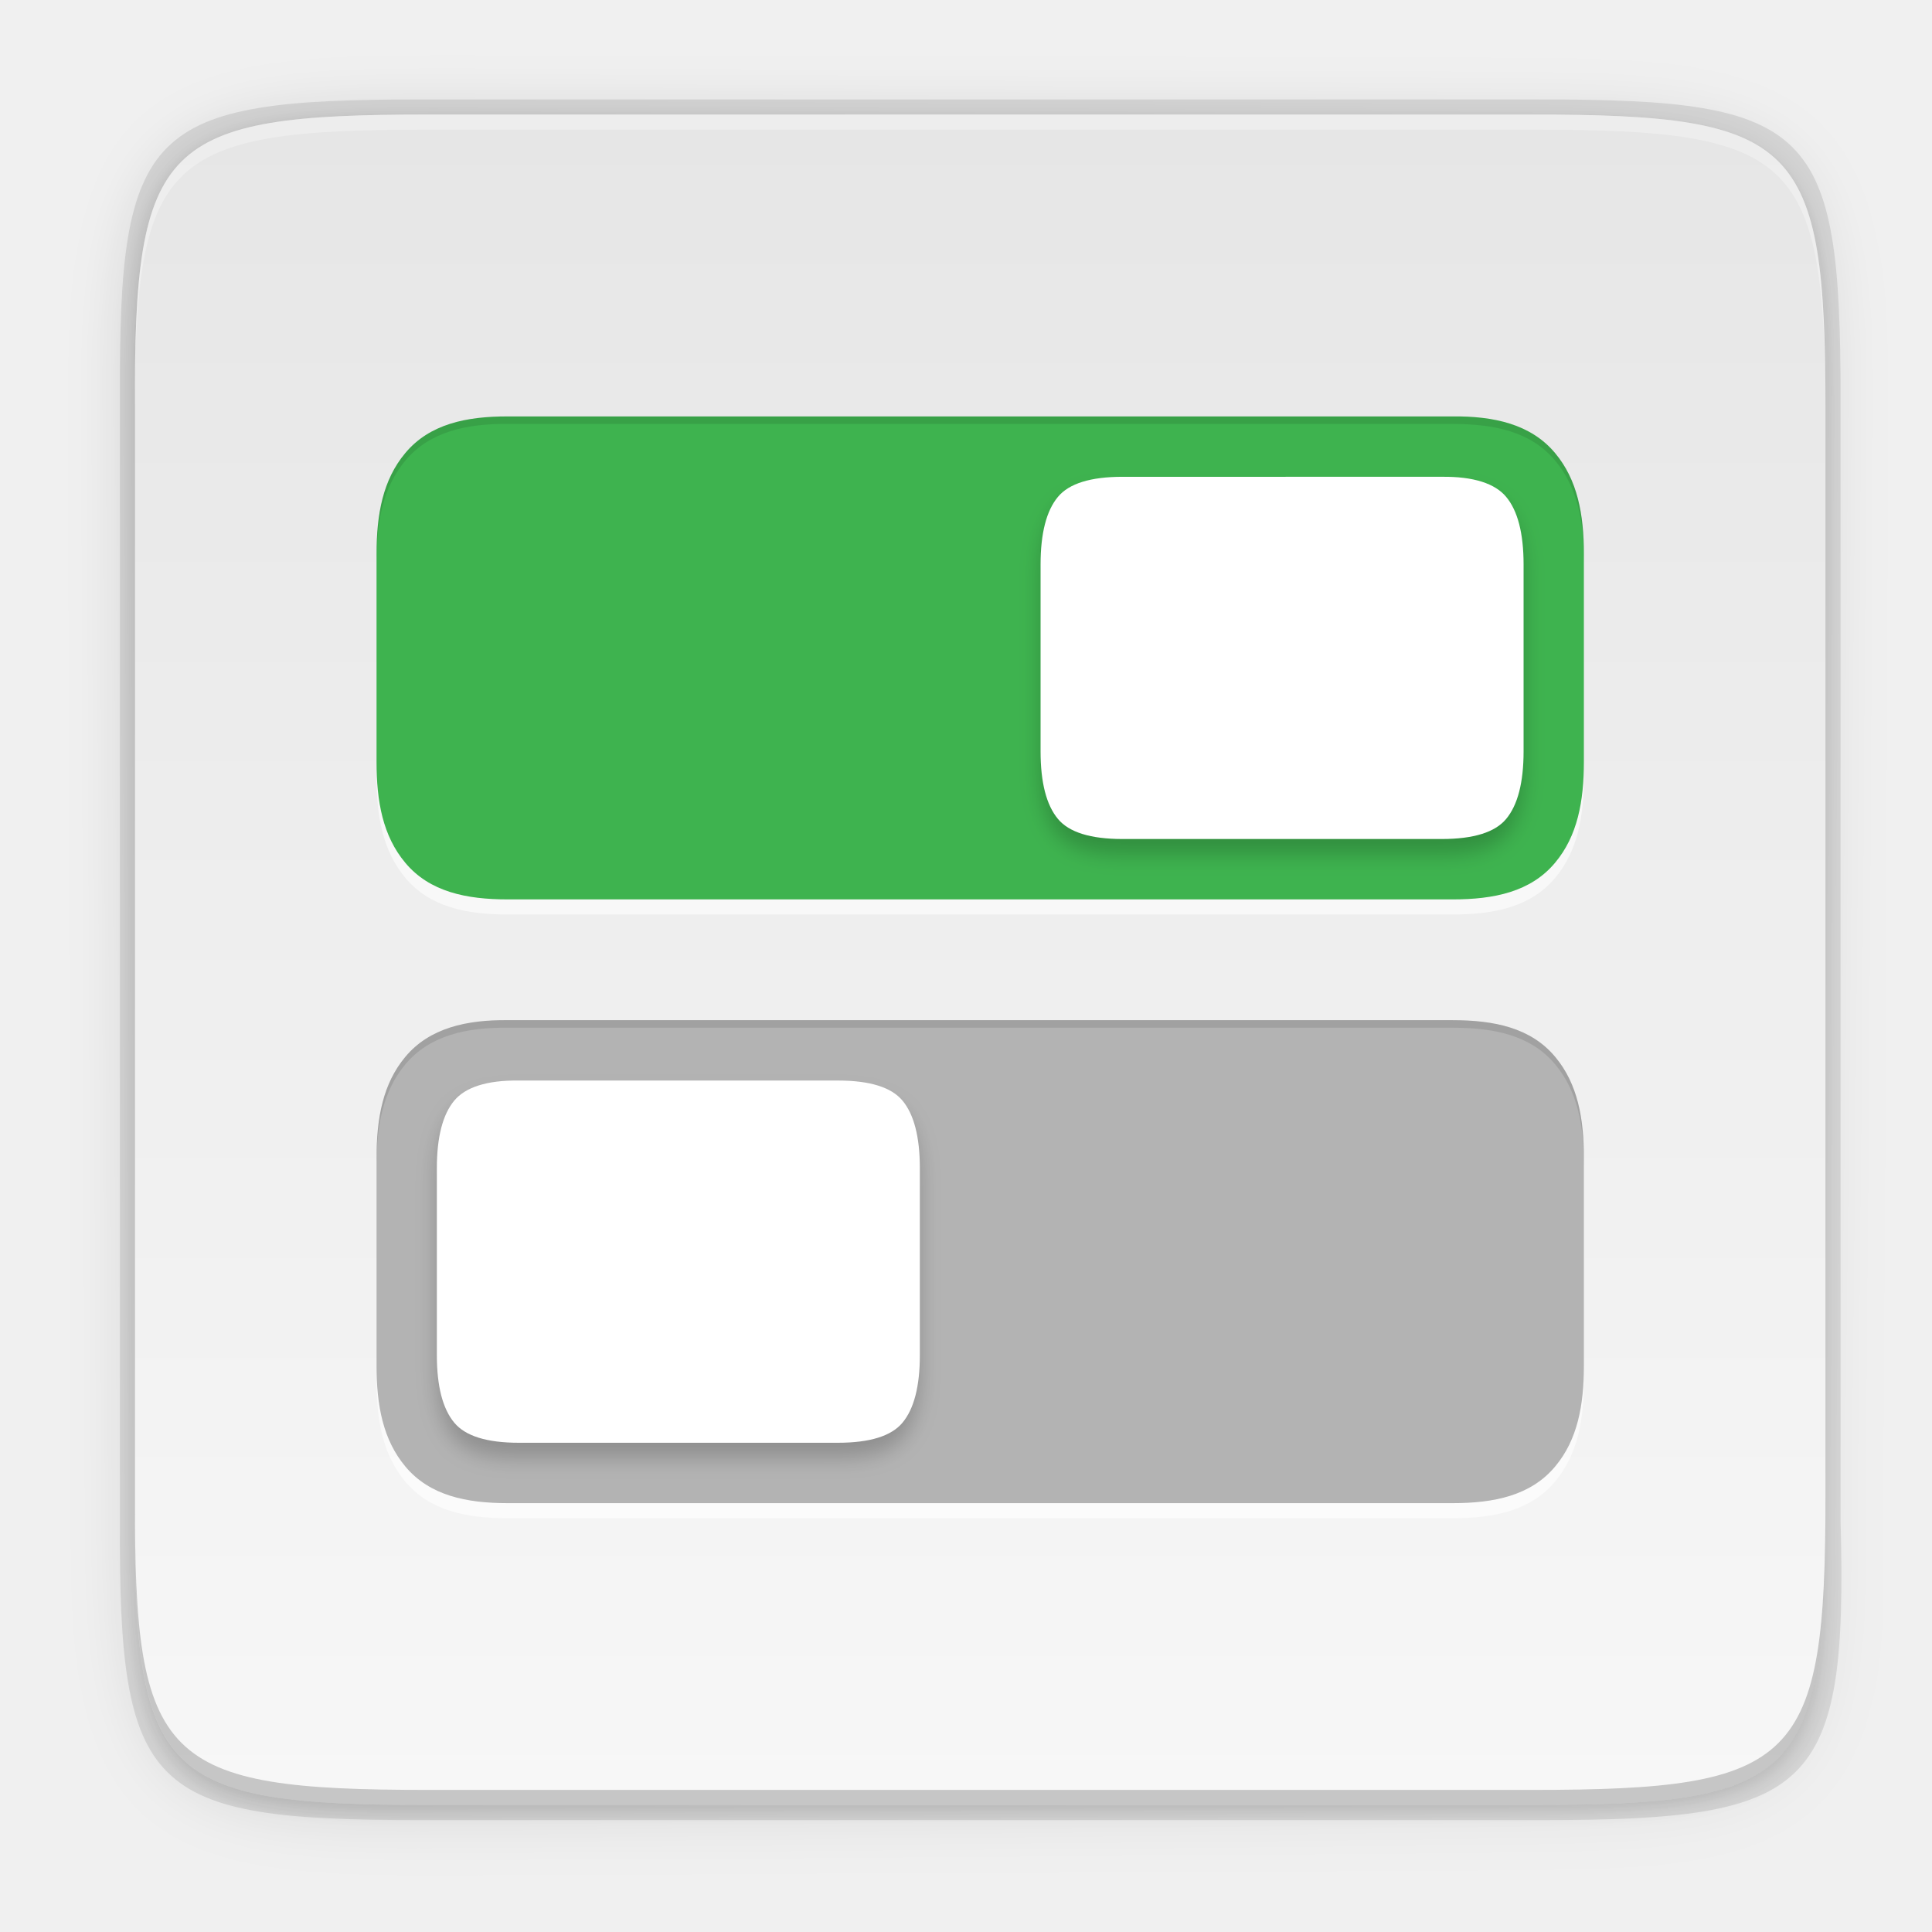
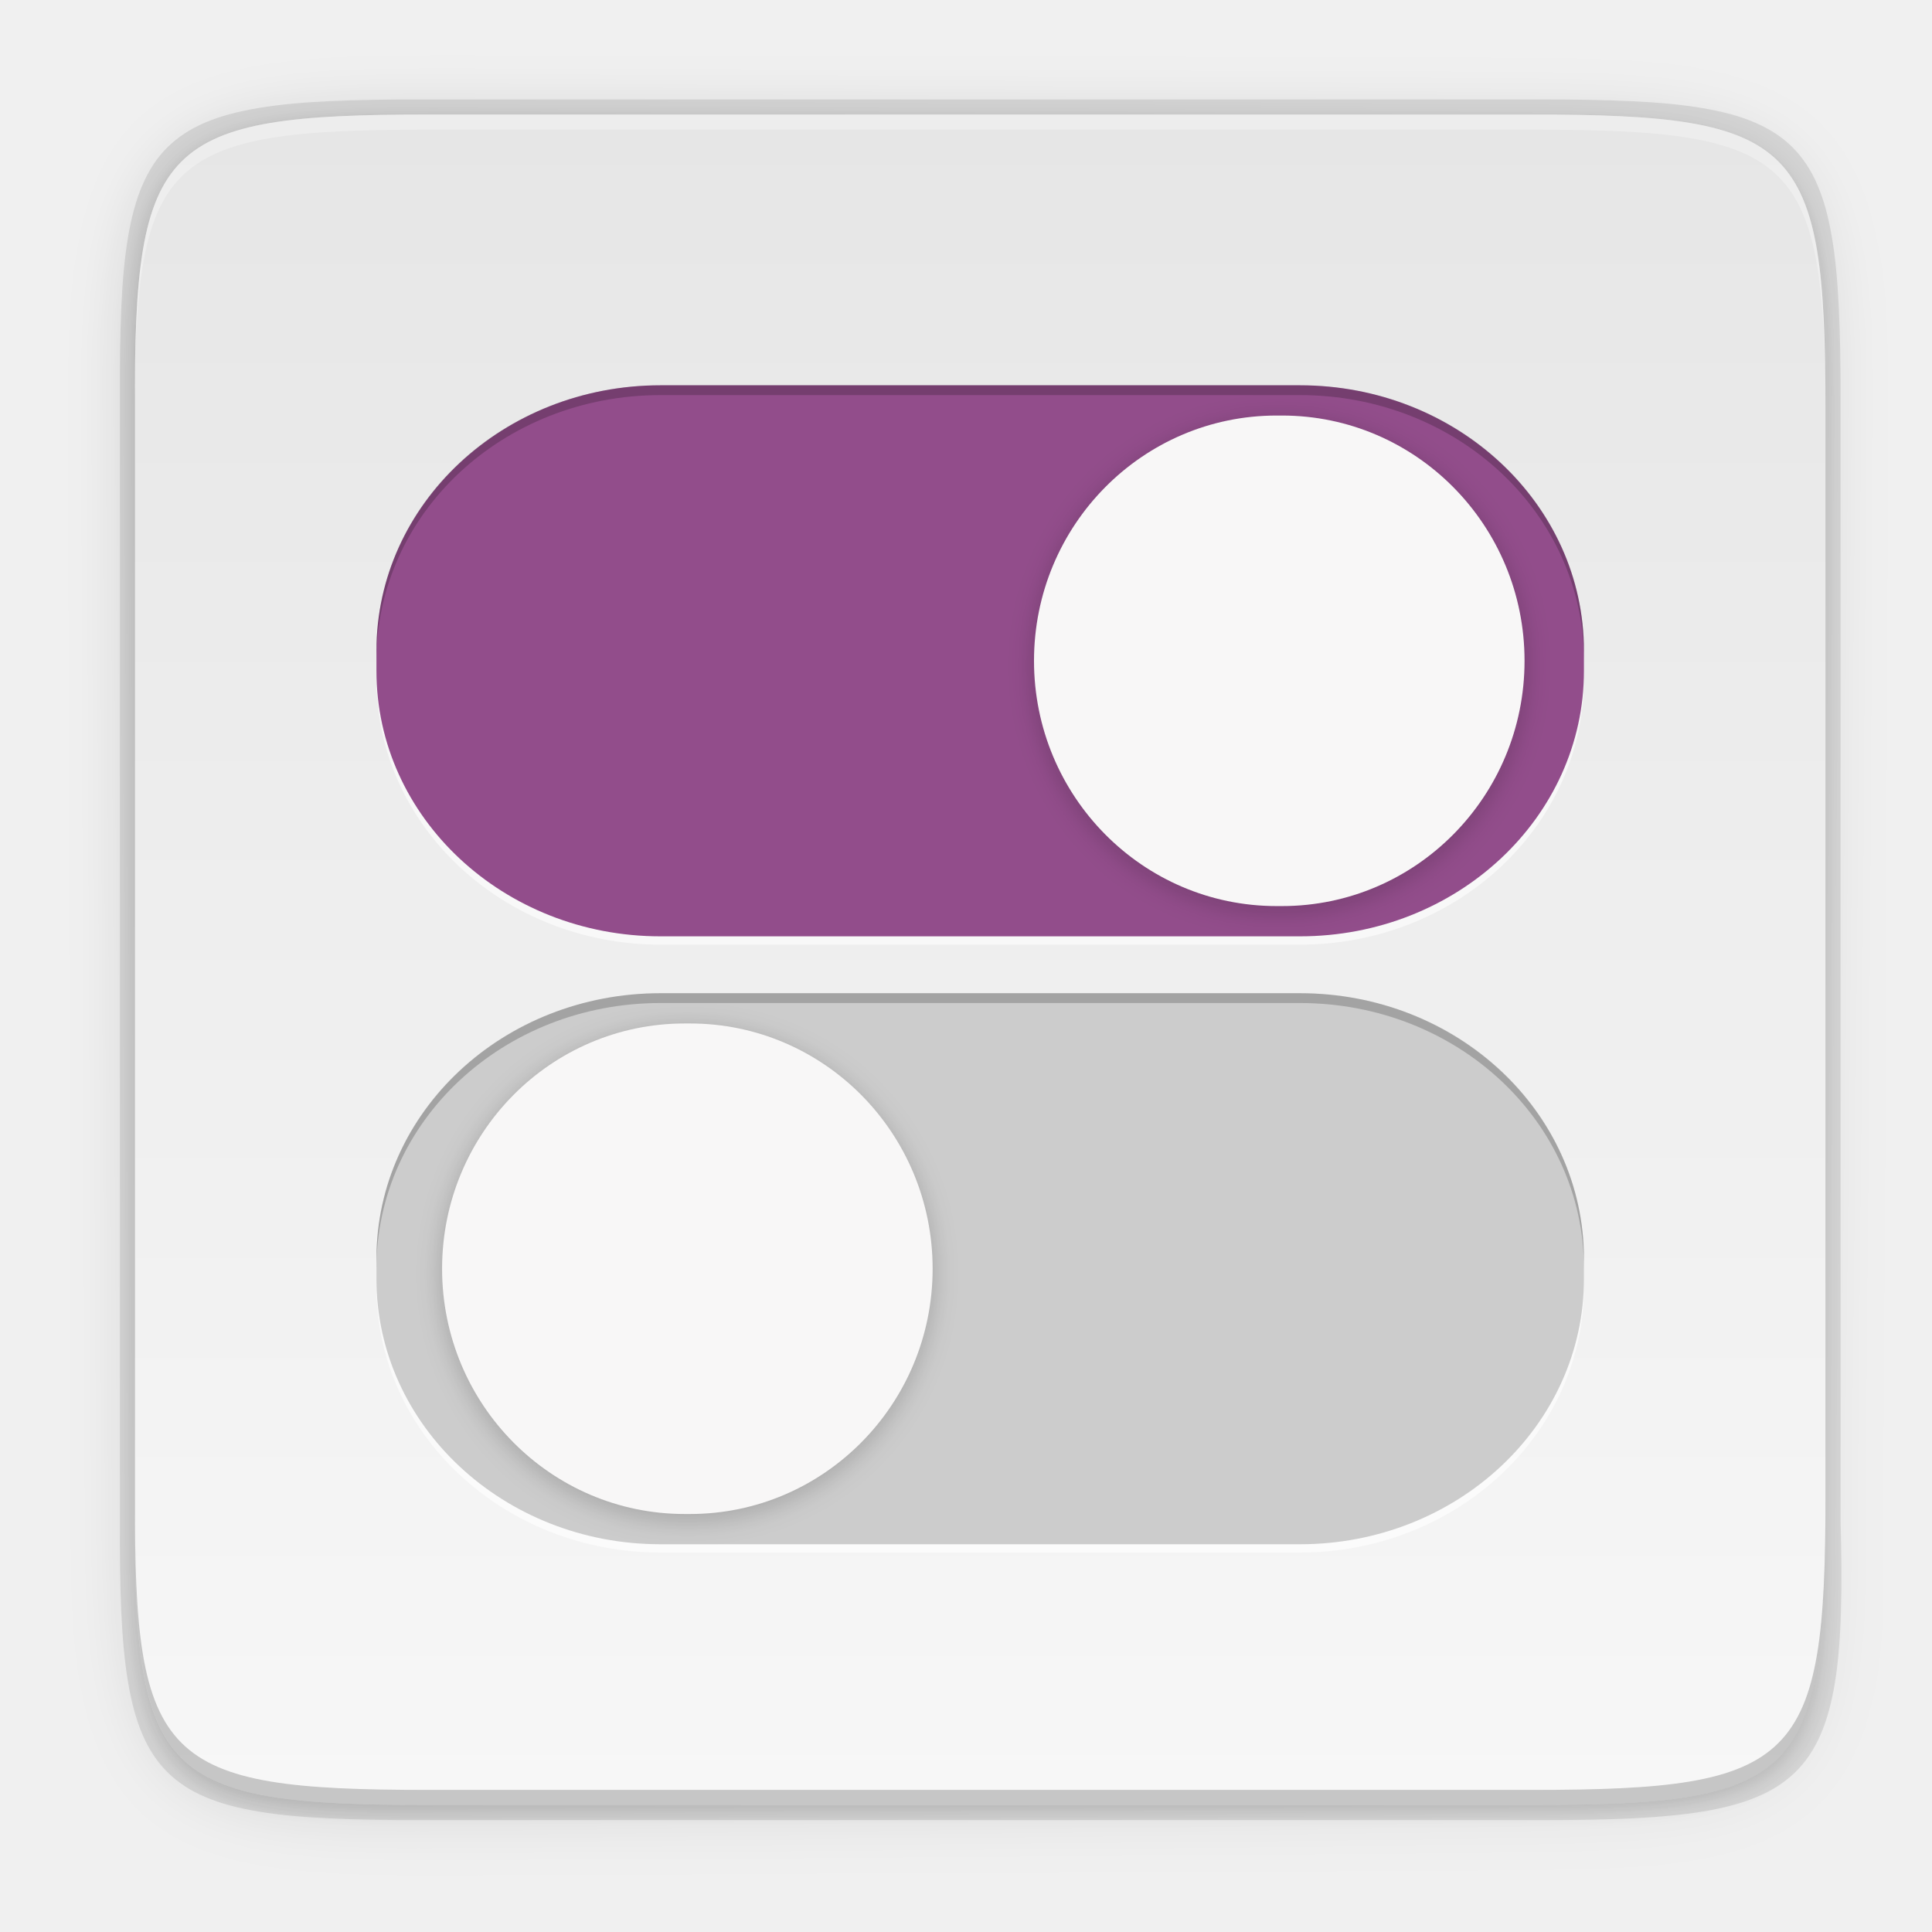
- <svg xmlns="http://www.w3.org/2000/svg" xmlns:xlink="http://www.w3.org/1999/xlink" style="enable-background:new" width="256" height="256" version="1.0" viewBox="0 0 256 256">
-   <defs>
+ <svg xmlns="http://www.w3.org/2000/svg" xmlns:xlink="http://www.w3.org/1999/xlink" style="enable-background:new" width="256" height="256" version="1.0" viewBox="0 0 256 256" id="svg64">
+   <defs id="defs30">
    <linearGradient id="linearGradient974">
      <stop style="stop-color:#babdb6" id="stop962" offset="0" />
      <stop id="stop964" offset=".042" style="stop-color:#f6f5f4" />
      <stop style="stop-color:#d5d3cf" id="stop966" offset=".083" />
      <stop id="stop968" offset=".917" style="stop-color:#deddda" />
      <stop style="stop-color:#f6f5f4" id="stop970" offset=".958" />
      <stop style="stop-color:#babdb6" id="stop972" offset="1" />
    </linearGradient>
    <linearGradient id="linearGradient1747" x1="48" x2="464" y1="44" y2="44" gradientTransform="matrix(0.25,0,0,0.25,-110,225)" gradientUnits="userSpaceOnUse" xlink:href="#linearGradient974" />
    <clipPath id="clipPath1784" clipPathUnits="userSpaceOnUse">
-       <rect style="fill:#3584e4" width="60" height="28" x="36" y="202" rx="14" ry="14" />
+       <rect style="fill:#3584e4" width="60" height="28" x="36" y="202" rx="14" ry="14" id="rect11" />
    </clipPath>
    <filter style="color-interpolation-filters:sRGB" id="filter1498" width="1.109" height="1.136" x="-.05" y="-.07">
      <feGaussianBlur id="feGaussianBlur1500" stdDeviation="1.36" />
    </filter>
    <filter style="color-interpolation-filters:sRGB" id="filter1502" width="1.109" height="1.136" x="-.05" y="-.07">
      <feGaussianBlur id="feGaussianBlur1504" stdDeviation="1.36" />
    </filter>
    <linearGradient id="linearGradient1694" x1="39.997" x2="263.997" y1="156" y2="156" gradientTransform="rotate(-90,126.5264,152.6453)" gradientUnits="userSpaceOnUse" xlink:href="#linearGradient3797-5" />
    <linearGradient id="linearGradient3797-5">
      <stop id="stop3801" offset="0" style="stop-color:#f7f7f7" />
      <stop id="stop3799" offset="1" style="stop-color:#e6e6e6" />
    </linearGradient>
    <linearGradient id="linearGradient4358" x1="88" x2="488" y1="88" y2="488" gradientUnits="userSpaceOnUse" xlink:href="#linearGradient4360" />
    <linearGradient id="linearGradient4360">
      <stop id="stop4362" offset="0" style="stop-color:#000000;stop-opacity:0.588" />
      <stop id="stop4366" offset="1" style="stop-color:#000000;stop-opacity:0.206" />
    </linearGradient>
    <filter style="color-interpolation-filters:sRGB" id="filter4380" width="1.106" height="1.088" x="-.05" y="-.04">
      <feGaussianBlur id="feGaussianBlur4382" stdDeviation="8.48" />
    </filter>
    <filter style="color-interpolation-filters:sRGB" id="filter4346" width="1.026" height="1.022" x="-.01" y="-.01">
      <feGaussianBlur id="feGaussianBlur4348" stdDeviation="2.12" />
    </filter>
+     <filter style="color-interpolation-filters:sRGB" id="filter940" x="-0.06" width="1.12" y="-0.06" height="1.12">
+       <feGaussianBlur stdDeviation="0.465" id="feGaussianBlur942" />
+     </filter>
  </defs>
-   <path style="opacity:0.1;filter:url(#filter4346)" d="M 141.843,74 C 71.25,74 63.654,81.251 64,151.987 V 298 444.013 C 63.654,514.749 71.25,522 141.843,522 H 434.157 C 504.75,522 513.937,514.723 512,444.013 V 298 151.987 C 512,81.25 504.75,74 434.157,74 Z" transform="matrix(0.5,0,0,0.5,-14.11649,-20.82554)" />
-   <path d="M 141.843,74 C 71.25,74 63.654,81.251 64,151.987 V 298 444.013 C 63.654,514.749 71.25,522 141.843,522 H 434.157 C 504.75,522 513.937,514.723 512,444.013 V 298 151.987 C 512,81.25 504.75,74 434.157,74 Z" transform="matrix(0.5,0,0,0.5,-14.11649,-20.82523)" style="opacity:0.3;fill:url(#linearGradient4358);filter:url(#filter4380)" />
-   <path style="opacity:0.1" d="m 55.695,13.174 c -36.099,0 -39.983,3.69 -39.806,39.69 v 74.31 74.31 c -0.177,36 3.707,39.69 39.806,39.69 H 204.082 c 36.099,0 40.775,-3.703 39.806,-39.69 V 127.174 52.864 c 0,-36 -3.707,-39.69 -39.806,-39.69 z" />
-   <path style="fill:url(#linearGradient1694)" d="m 56.805,239.174 c -35.297,0 -39.095,-3.625 -38.922,-38.994 V 127.174 54.168 c -0.173,-35.368 3.625,-38.994 38.922,-38.994 H 202.962 c 35.297,0 38.922,3.625 38.922,38.994 v 73.006 73.006 c 0,35.369 -3.625,38.994 -38.922,38.994 z" />
-   <path style="opacity:0.6;fill:#ffffff" d="m 67.35,57.178 c -5.529,-0.07 -10.453,1.033 -13.645,4.864 -2.958,3.534 -3.812,8.099 -3.812,13.385 v 27.499 c 0,5.286 0.855,9.851 3.812,13.385 3.226,3.872 8.117,4.864 13.572,4.864 H 192.49 c 5.455,0 10.35,-0.985 13.583,-4.864 2.963,-3.541 3.802,-8.105 3.802,-13.385 V 75.427 c 0,-5.279 -0.838,-9.844 -3.802,-13.385 -3.232,-3.88 -8.127,-4.864 -13.583,-4.864 z" />
-   <path d="m 192.417,137.178 c 5.529,-0.07 10.453,1.033 13.645,4.864 2.958,3.534 3.812,8.099 3.812,13.385 v 27.499 c 0,5.286 -0.855,9.851 -3.812,13.385 -3.226,3.872 -8.117,4.864 -13.572,4.864 H 67.277 c -5.455,0 -10.35,-0.985 -13.583,-4.864 -2.963,-3.541 -3.802,-8.105 -3.802,-13.385 v -27.499 c 0,-5.279 0.838,-9.844 3.802,-13.385 3.232,-3.88 8.127,-4.864 13.583,-4.864 z" style="opacity:0.6;fill:#ffffff" />
-   <path d="m 192.417,55.178 c 5.529,-0.07 10.453,1.033 13.645,4.864 2.958,3.534 3.812,8.099 3.812,13.385 v 27.499 c 0,5.286 -0.855,9.851 -3.812,13.385 -3.226,3.872 -8.117,4.864 -13.572,4.864 H 67.277 c -5.455,0 -10.35,-0.985 -13.583,-4.864 -2.963,-3.541 -3.802,-8.105 -3.802,-13.385 V 73.427 c 0,-5.279 0.838,-9.844 3.802,-13.385 3.232,-3.88 8.127,-4.864 13.583,-4.864 z" style="fill:#3eb34f" />
-   <path d="m 90.851,94.002 c -4.231,-0.053 -7.072,0.897 -8.531,2.648 C 80.788,98.475 80,101.467 80,105.627 v 24.749 c 0,4.16 0.788,7.152 2.32,8.976 C 83.78,141.103 86.619,142 90.851,142 h 42.3 c 4.232,0 7.079,-0.897 8.539,-2.648 1.532,-1.824 2.312,-4.817 2.312,-8.976 v -24.749 c 0,-4.16 -0.78,-7.152 -2.312,-8.976 -1.459,-1.751 -4.307,-2.648 -8.539,-2.648 z" transform="matrix(-1,0,0,1,281.8835,-28.82502)" style="opacity:0.2;filter:url(#filter1502)" />
-   <path style="fill:#ffffff" d="m 191.032,63.177 c 4.231,-0.053 7.072,0.897 8.531,2.648 1.532,1.824 2.32,4.817 2.32,8.976 v 24.749 c 0,4.16 -0.788,7.152 -2.32,8.976 -1.459,1.751 -4.299,2.648 -8.531,2.648 h -42.3 c -4.232,0 -7.079,-0.897 -8.539,-2.648 -1.532,-1.824 -2.312,-4.817 -2.312,-8.976 V 74.802 c 0,-4.16 0.78,-7.152 2.312,-8.976 1.459,-1.751 4.307,-2.648 8.539,-2.648 z" />
-   <path style="fill:#b3b3b3" d="m 67.35,135.178 c -5.529,-0.07 -10.453,1.033 -13.645,4.864 -2.958,3.534 -3.812,8.099 -3.812,13.385 v 27.499 c 0,5.286 0.855,9.851 3.812,13.385 3.226,3.872 8.117,4.864 13.572,4.864 H 192.49 c 5.455,0 10.35,-0.985 13.583,-4.864 2.963,-3.541 3.802,-8.105 3.802,-13.385 v -27.499 c 0,-5.279 -0.838,-9.844 -3.802,-13.385 -3.232,-3.88 -8.127,-4.864 -13.583,-4.864 z" />
-   <path style="opacity:0.2;filter:url(#filter1498)" d="m 213.149,174.002 c 4.231,-0.053 7.072,0.897 8.531,2.648 1.532,1.824 2.32,4.817 2.32,8.976 v 24.749 c 0,4.16 -0.788,7.152 -2.32,8.976 C 220.22,221.103 217.381,222 213.149,222 h -42.3 c -4.232,0 -7.079,-0.897 -8.539,-2.648 -1.532,-1.824 -2.312,-4.817 -2.312,-8.976 v -24.749 c 0,-4.16 0.78,-7.152 2.312,-8.976 1.459,-1.751 4.307,-2.648 8.539,-2.648 z" transform="matrix(-1,0,0,1,281.8835,-28.82502)" />
-   <path d="m 68.735,143.177 c -4.231,-0.053 -7.072,0.897 -8.531,2.648 -1.532,1.824 -2.32,4.817 -2.32,8.976 v 24.749 c 0,4.16 0.788,7.152 2.32,8.976 1.459,1.751 4.299,2.648 8.531,2.648 h 42.3 c 4.232,0 7.079,-0.897 8.539,-2.648 1.532,-1.824 2.312,-4.817 2.312,-8.976 v -24.749 c 0,-4.16 -0.78,-7.152 -2.312,-8.976 -1.459,-1.751 -4.307,-2.648 -8.539,-2.648 z" style="fill:#ffffff" />
-   <path style="opacity:0.1" d="m 67.35,55.179 c -5.529,-0.07 -10.452,1.032 -13.645,4.863 -2.958,3.534 -3.812,8.099 -3.812,13.385 v 1 c 0,-5.286 0.855,-9.851 3.812,-13.385 3.193,-3.832 8.115,-4.933 13.645,-4.863 H 192.489 c 5.455,0 10.352,0.984 13.584,4.863 2.963,3.541 3.801,8.105 3.801,13.385 v -1 c 0,-5.279 -0.837,-9.844 -3.801,-13.385 -3.232,-3.88 -8.129,-4.863 -13.584,-4.863 z" />
-   <path d="m 67.35,135.179 c -5.529,-0.07 -10.452,1.032 -13.645,4.863 -2.958,3.534 -3.812,8.099 -3.812,13.385 v 1 c 0,-5.286 0.855,-9.851 3.812,-13.385 3.193,-3.832 8.115,-4.933 13.645,-4.863 H 192.489 c 5.455,0 10.352,0.984 13.584,4.863 2.963,3.541 3.801,8.106 3.801,13.385 v -1 c 0,-5.279 -0.837,-9.844 -3.801,-13.385 -3.232,-3.88 -8.129,-4.863 -13.584,-4.863 z" style="opacity:0.1" />
-   <path style="opacity:0.3;fill:#ffffff" d="m 56.805,15.174 c -35.297,0 -39.095,3.626 -38.922,38.994 v 2 c -0.173,-35.368 3.625,-38.994 38.922,-38.994 H 202.962 c 35.297,0 38.922,3.626 38.922,38.994 v -2 c 0,-35.369 -3.625,-38.994 -38.922,-38.994 z" />
-   <path style="opacity:0.2" d="m 56.811,239.174 c -35.297,0 -39.095,-3.626 -38.922,-38.994 v -2 c -0.173,35.368 3.625,38.994 38.922,38.994 H 202.967 c 35.297,0 38.922,-3.626 38.922,-38.994 v 2 c 0,35.369 -3.625,38.994 -38.922,38.994 z" />
+   <path style="opacity:0.1;filter:url(#filter4346)" d="M 141.843,74 C 71.25,74 63.654,81.251 64,151.987 V 298 444.013 C 63.654,514.749 71.25,522 141.843,522 H 434.157 C 504.75,522 513.937,514.723 512,444.013 V 298 151.987 C 512,81.25 504.75,74 434.157,74 Z" transform="matrix(0.5,0,0,0.5,-14.11649,-20.82554)" id="path32" />
+   <path d="M 141.843,74 C 71.25,74 63.654,81.251 64,151.987 V 298 444.013 C 63.654,514.749 71.25,522 141.843,522 H 434.157 C 504.75,522 513.937,514.723 512,444.013 V 298 151.987 C 512,81.25 504.75,74 434.157,74 Z" transform="matrix(0.5,0,0,0.5,-14.11649,-20.82523)" style="opacity:0.3;fill:url(#linearGradient4358);filter:url(#filter4380)" id="path34" />
+   <path style="opacity:0.1" d="m 55.695,13.174 c -36.099,0 -39.983,3.69 -39.806,39.69 v 74.31 74.31 c -0.177,36 3.707,39.69 39.806,39.69 H 204.082 c 36.099,0 40.775,-3.703 39.806,-39.69 V 127.174 52.864 c 0,-36 -3.707,-39.69 -39.806,-39.69 z" id="path36" />
+   <path style="fill:url(#linearGradient1694)" d="m 56.805,239.174 c -35.297,0 -39.095,-3.625 -38.922,-38.994 V 127.174 54.168 c -0.173,-35.368 3.625,-38.994 38.922,-38.994 H 202.962 c 35.297,0 38.922,3.625 38.922,38.994 v 73.006 73.006 c 0,35.369 -3.625,38.994 -38.922,38.994 z" id="path38" />
+   <path style="opacity:0.3;fill:#ffffff" d="m 56.805,15.174 c -35.297,0 -39.095,3.626 -38.922,38.994 v 2 c -0.173,-35.368 3.625,-38.994 38.922,-38.994 H 202.962 c 35.297,0 38.922,3.626 38.922,38.994 v -2 c 0,-35.369 -3.625,-38.994 -38.922,-38.994 z" id="path60" />
+   <path style="opacity:0.2" d="m 56.811,239.174 c -35.297,0 -39.095,-3.626 -38.922,-38.994 v -2 c -0.173,35.368 3.625,38.994 38.922,38.994 H 202.967 c 35.297,0 38.922,-3.626 38.922,-38.994 v 2 c 0,35.369 -3.625,38.994 -38.922,38.994 z" id="path62" />
+   <g style="stroke:#924d8b;stroke-opacity:1" id="g6" transform="matrix(3.491773,0,0,3.491773,47.6982,-967.5502)">
+     <rect style="fill:#ffffff;fill-opacity:1;stroke:none;stroke-width:1.015;stroke-opacity:1;marker:none;opacity:0.6" width="45.822" height="20.911" x="0.625" y="292.03" rx="10.779" ry="10.073" id="rect944" />
+     <rect id="rect2" ry="10.073" rx="10.779" y="291.715" x="0.625" height="20.911" width="45.822" style="fill:#924d8b;fill-opacity:1;stroke:none;stroke-width:1.015;stroke-opacity:1;marker:none" />
+     <path style="opacity:0.2;fill:#000000;fill-opacity:1;stroke:none;stroke-width:3.545;stroke-opacity:1;marker:none" d="m 299.076,56.85 c -20.851,0 -37.637,15.686 -37.637,35.172 v 1.301 c 0,-19.486 16.786,-35.172 37.637,-35.172 h 84.727 c 20.851,0 37.637,15.686 37.637,35.172 v -1.301 c 0,-19.486 -16.786,-35.172 -37.637,-35.172 z" transform="matrix(0.2863875,0,0,0.2863875,-74.24785,275.434)" id="rect915" />
+     <rect ry="9.307" rx="9.205" y="293.063" x="25.578" height="18.615" width="18.615" style="opacity:0.2;fill:#050505;fill-opacity:1;stroke:none;stroke-width:0.885;stroke-linecap:round;stroke-linejoin:round;stroke-opacity:1;marker:none;filter:url(#filter940)" id="rect922" />
+     <rect id="rect4" style="fill:#f8f7f7;stroke:none;stroke-width:0.885;stroke-linecap:round;stroke-linejoin:round;stroke-opacity:1;marker:none" width="18.615" height="18.615" x="25.578" y="292.863" rx="9.205" ry="9.307" />
+   </g>
+   <g transform="matrix(3.491773,0,0,3.491773,47.6982,-886.9972)" id="g956" style="stroke:#924d8b;stroke-opacity:1">
+     <rect id="rect946" ry="10.073" rx="10.779" y="292.03" x="0.625" height="20.911" width="45.822" style="opacity:0.6;fill:#ffffff;fill-opacity:1;stroke:none;stroke-width:1.015;stroke-opacity:1;marker:none" />
+     <rect style="fill:#cccccc;fill-opacity:1;stroke:none;stroke-width:1.015;stroke-opacity:1;marker:none" width="45.822" height="20.911" x="0.625" y="291.715" rx="10.779" ry="10.073" id="rect948" />
+     <path id="path950" transform="matrix(0.2863875,0,0,0.2863875,-74.24785,275.434)" d="m 299.076,56.85 c -20.851,0 -37.637,15.686 -37.637,35.172 v 1.301 c 0,-19.486 16.786,-35.172 37.637,-35.172 h 84.727 c 20.851,0 37.637,15.686 37.637,35.172 v -1.301 c 0,-19.486 -16.786,-35.172 -37.637,-35.172 z" style="opacity:0.2;fill:#000000;fill-opacity:1;stroke:none;stroke-width:3.545;stroke-opacity:1;marker:none" />
+     <rect id="rect952" style="opacity:0.2;fill:#050505;fill-opacity:1;stroke:none;stroke-width:0.885;stroke-linecap:round;stroke-linejoin:round;stroke-opacity:1;marker:none;filter:url(#filter940)" width="18.615" height="18.615" x="3.116" y="293.063" rx="9.205" ry="9.307" />
+     <rect ry="9.307" rx="9.205" y="292.863" x="3.116" height="18.615" width="18.615" style="fill:#f8f7f7;stroke:none;stroke-width:0.885;stroke-linecap:round;stroke-linejoin:round;stroke-opacity:1;marker:none" id="rect954" />
+   </g>
</svg>
